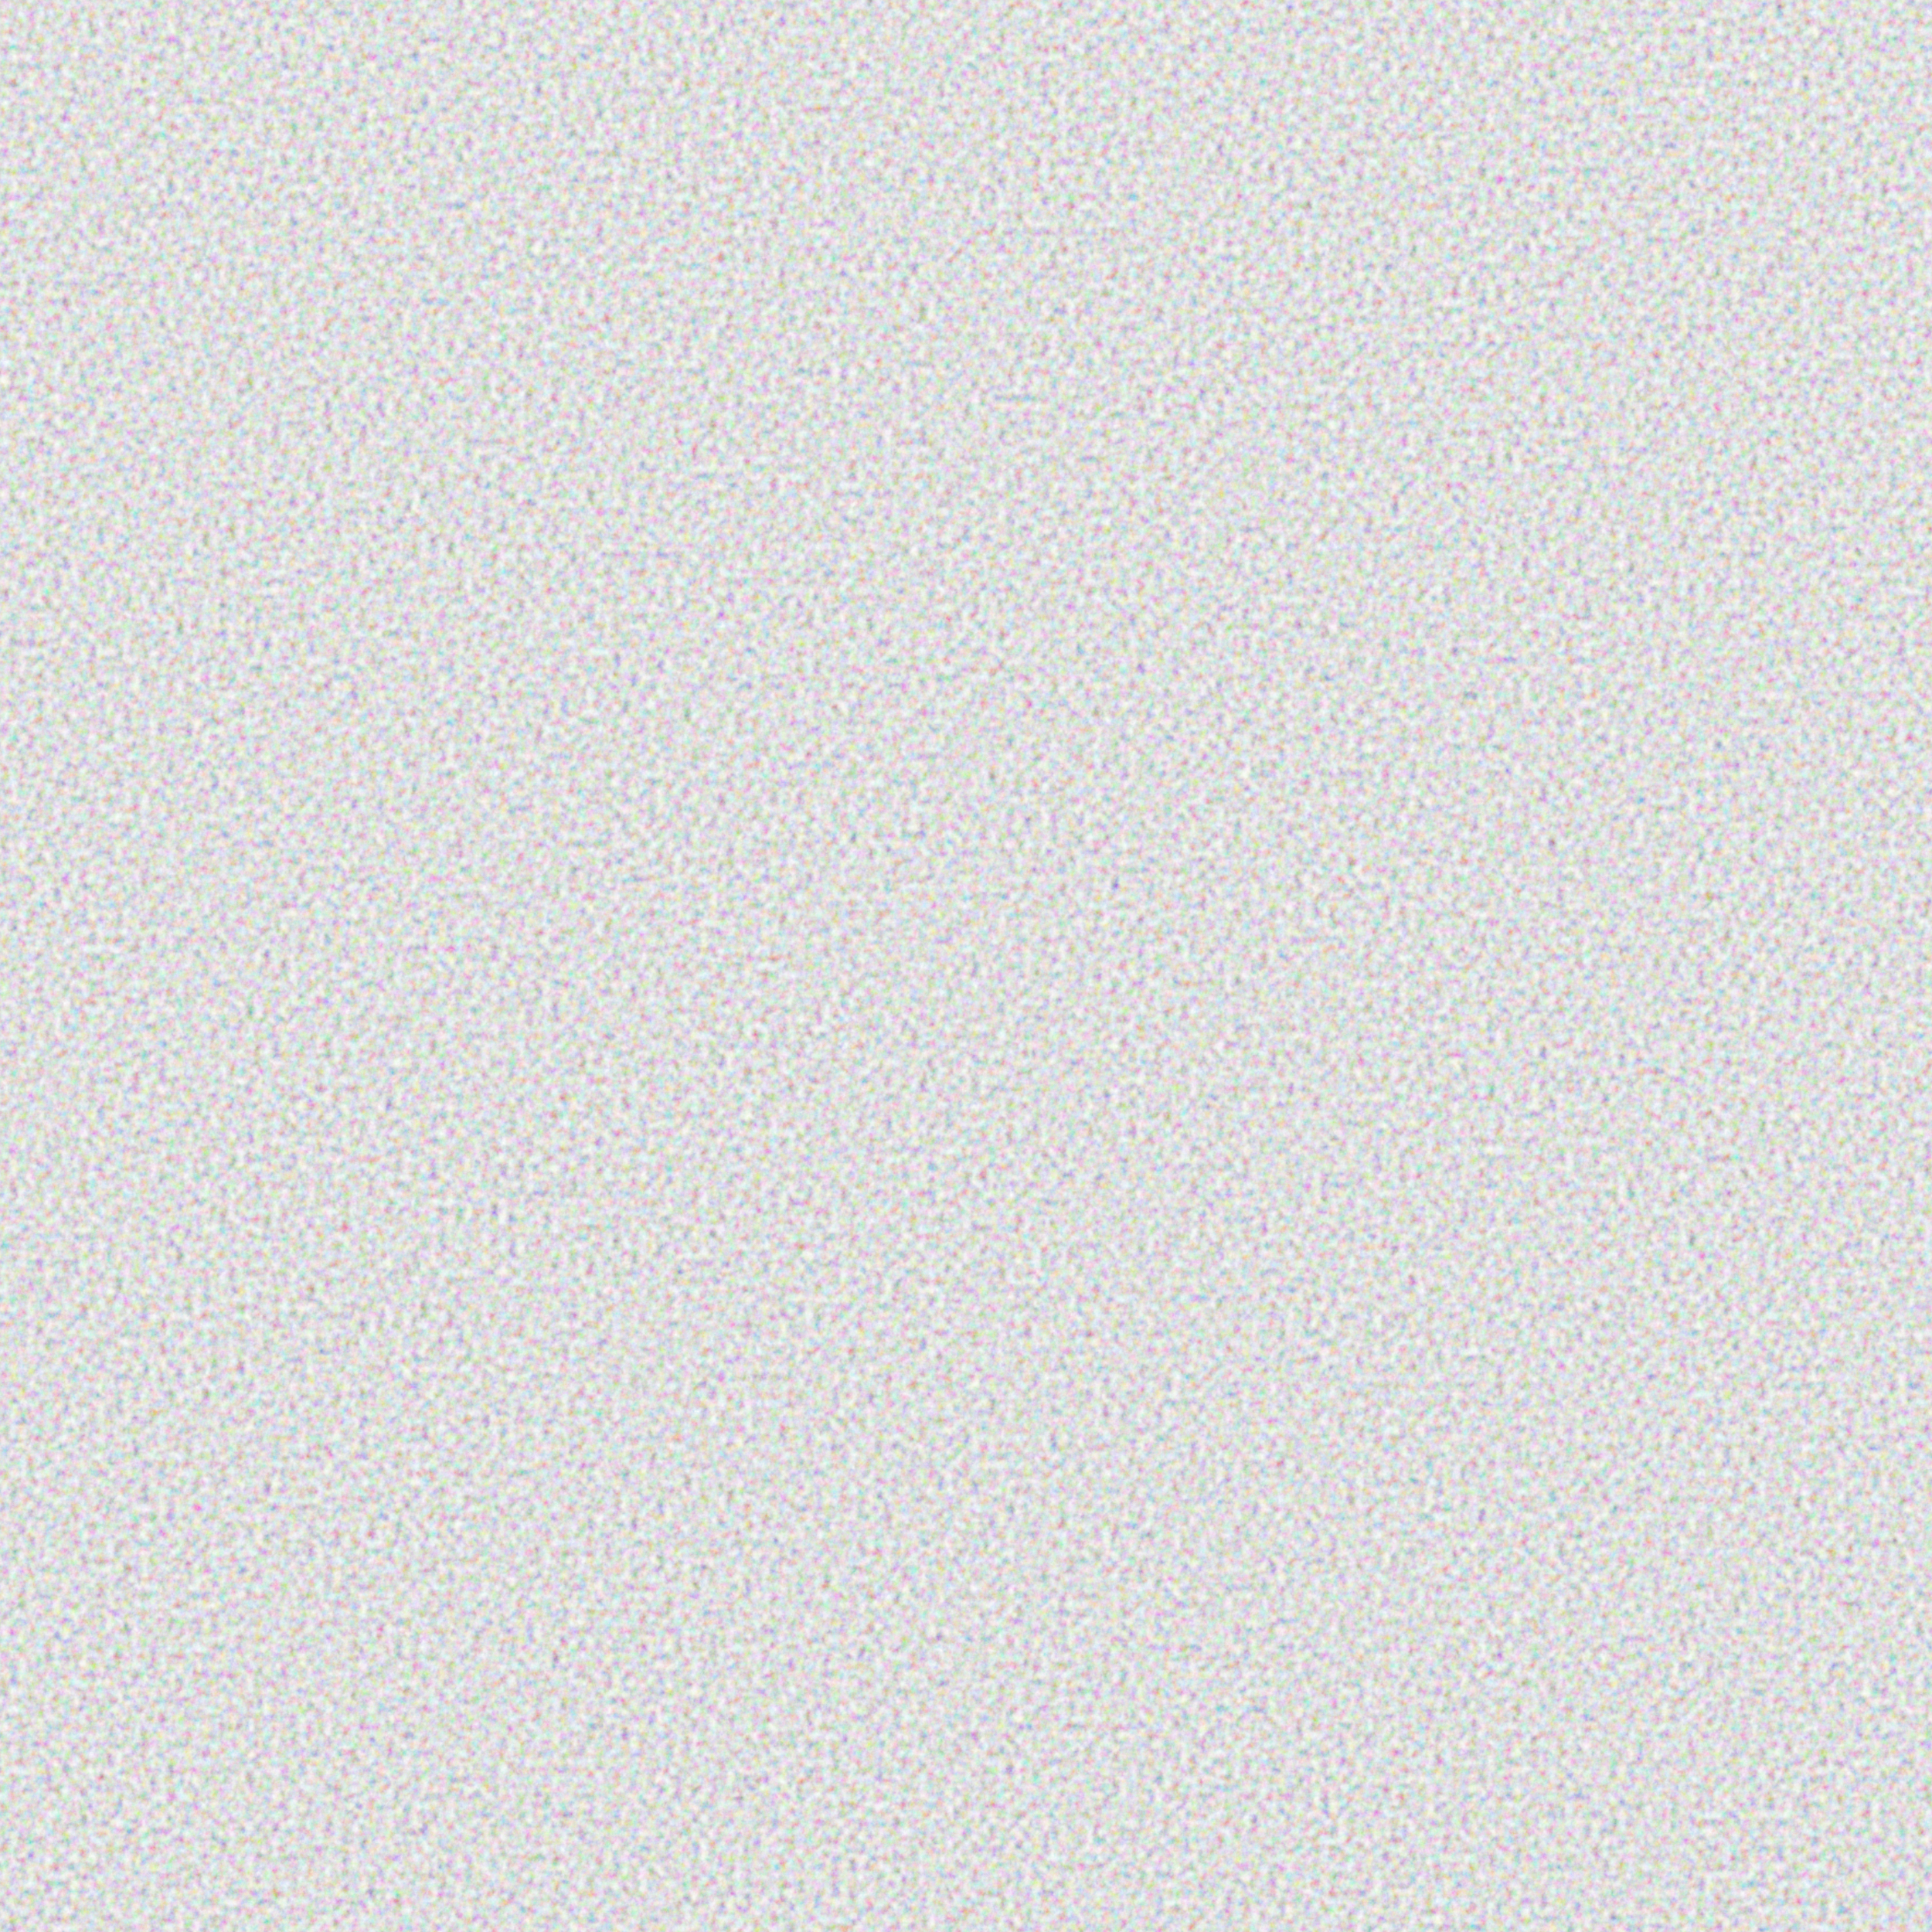
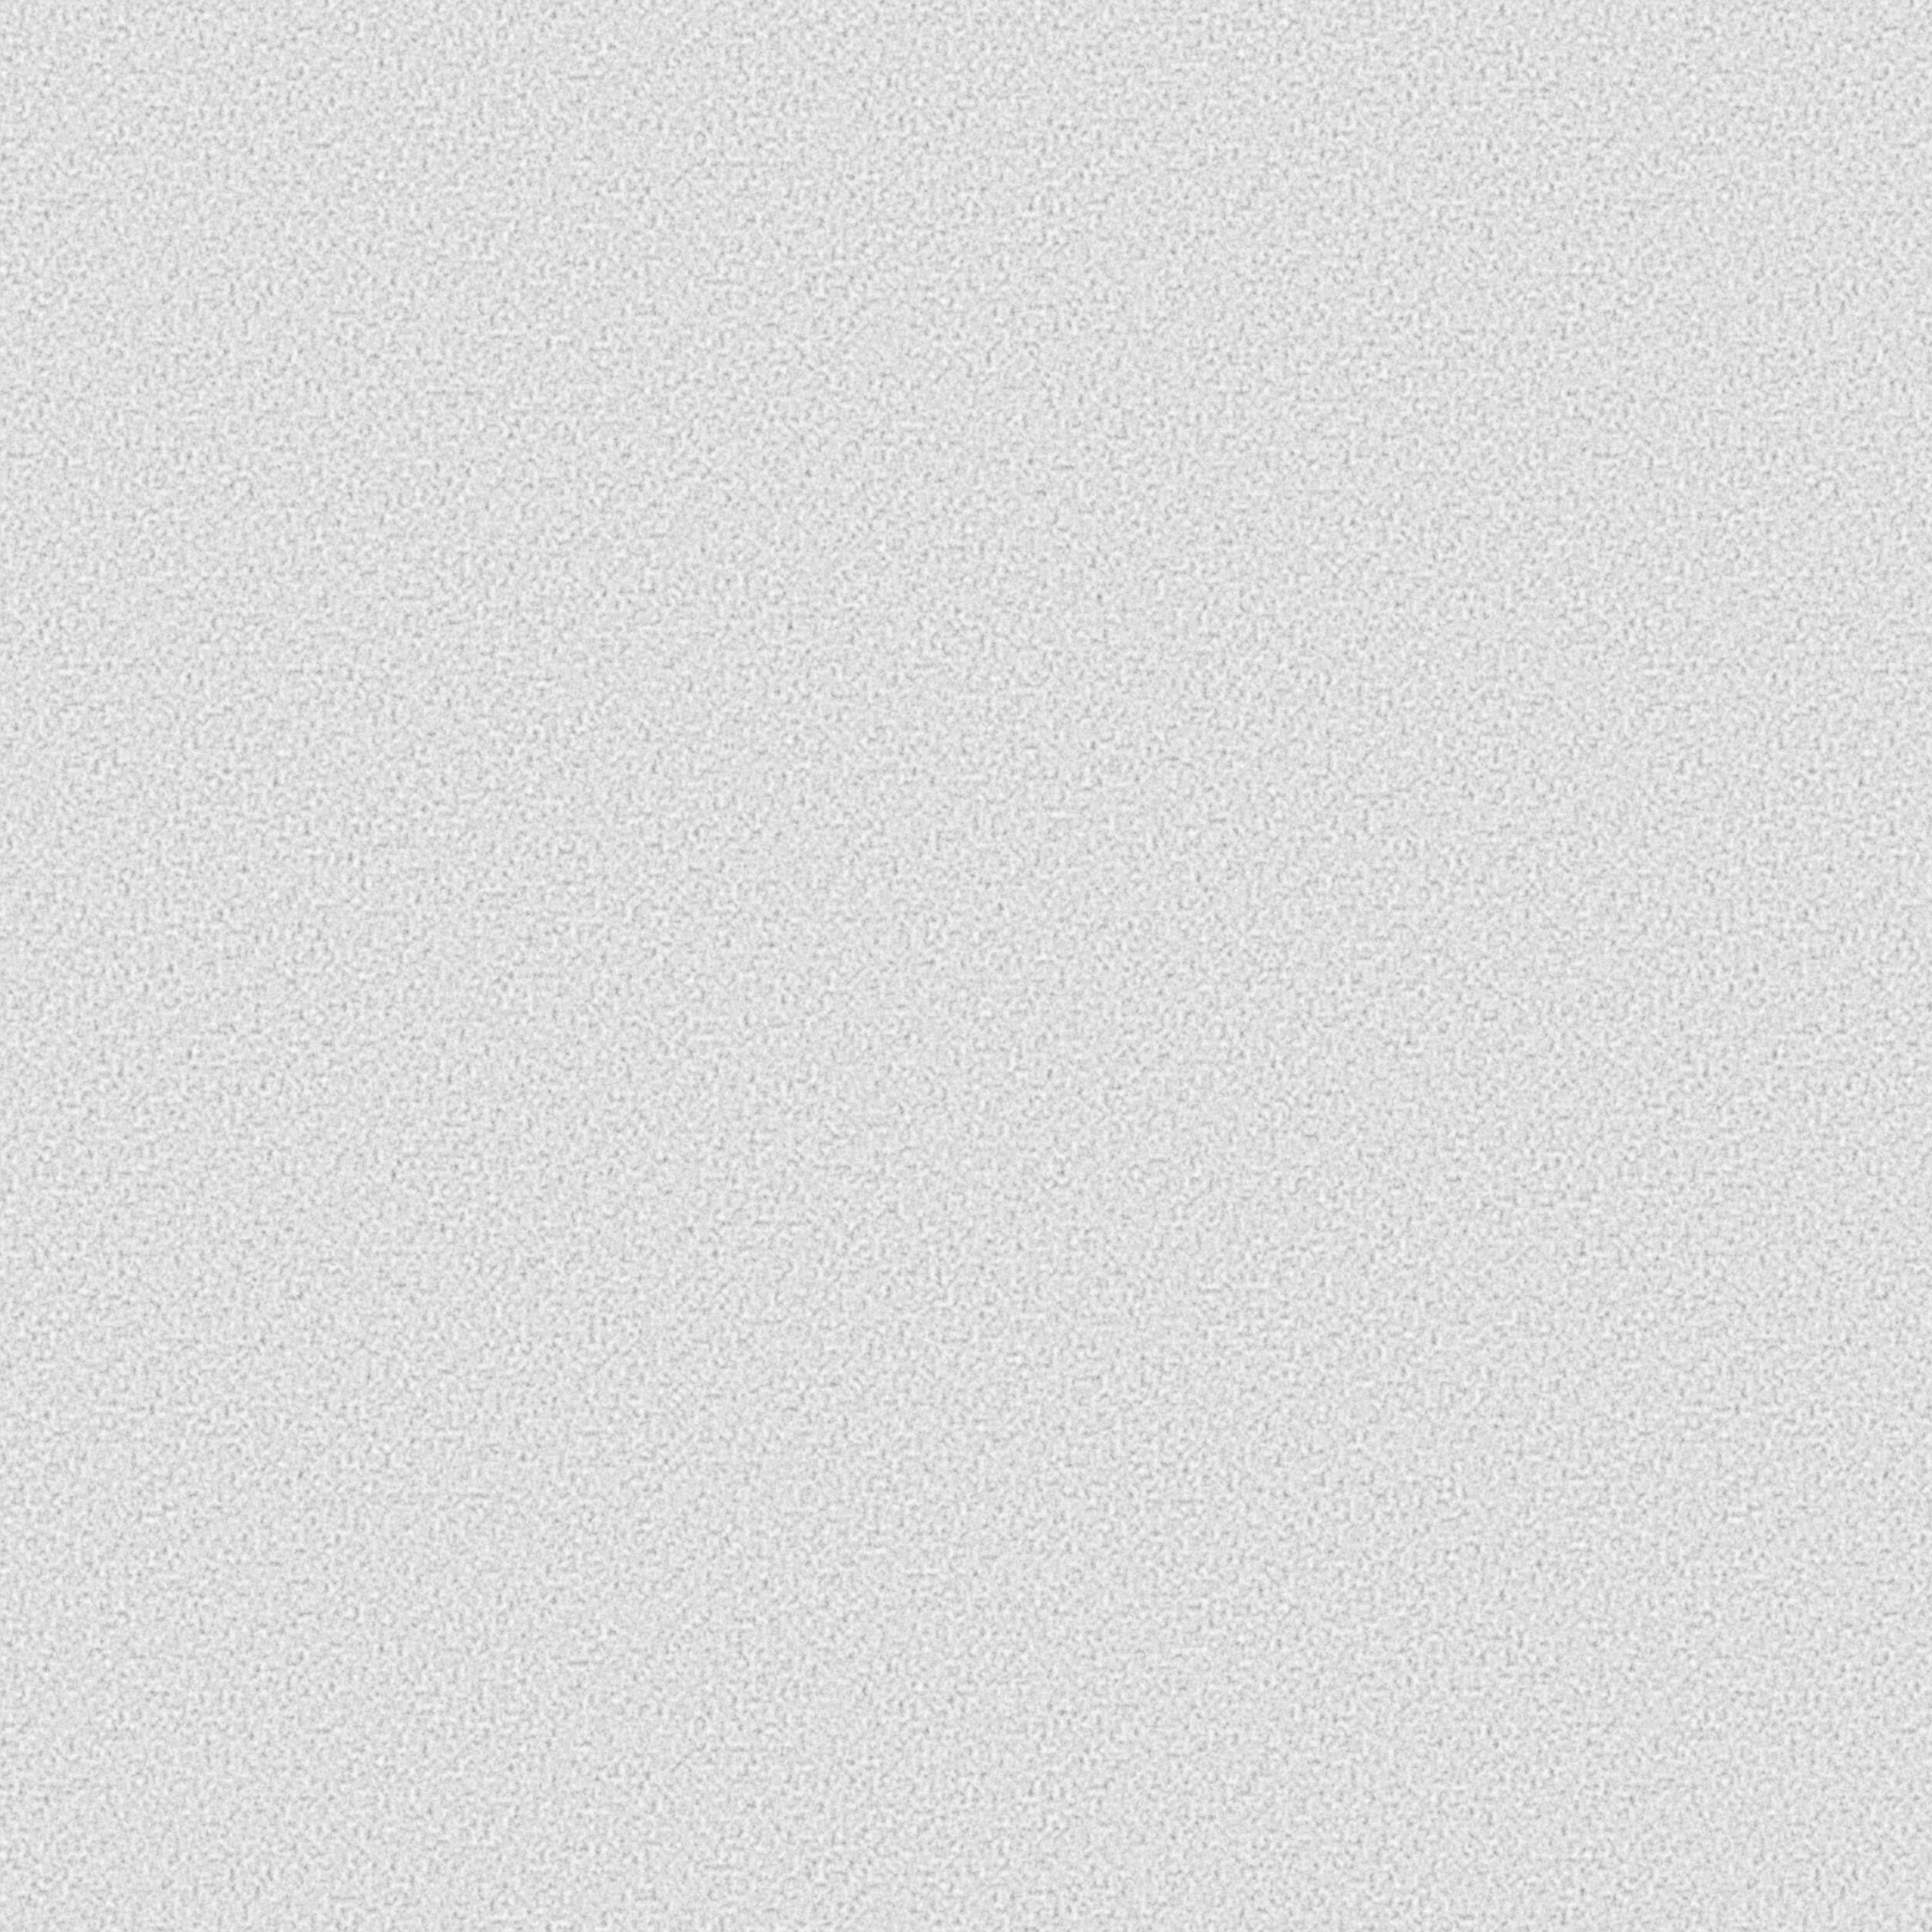
<svg xmlns="http://www.w3.org/2000/svg" width="260" height="260" viewBox="0 0 260 260">
  <filter id="n">
-     <feTurbulence type="fractalNoise" baseFrequency="0.85" numOctaves="4" stitchTiles="stitch" />
+     <feTurbulence type="fractalNoise" baseFrequency="1.2" numOctaves="4" stitchTiles="stitch" />
+     <feColorMatrix type="saturate" values="0" />
  </filter>
  <rect width="100%" height="100%" filter="url(#n)" />
</svg>
